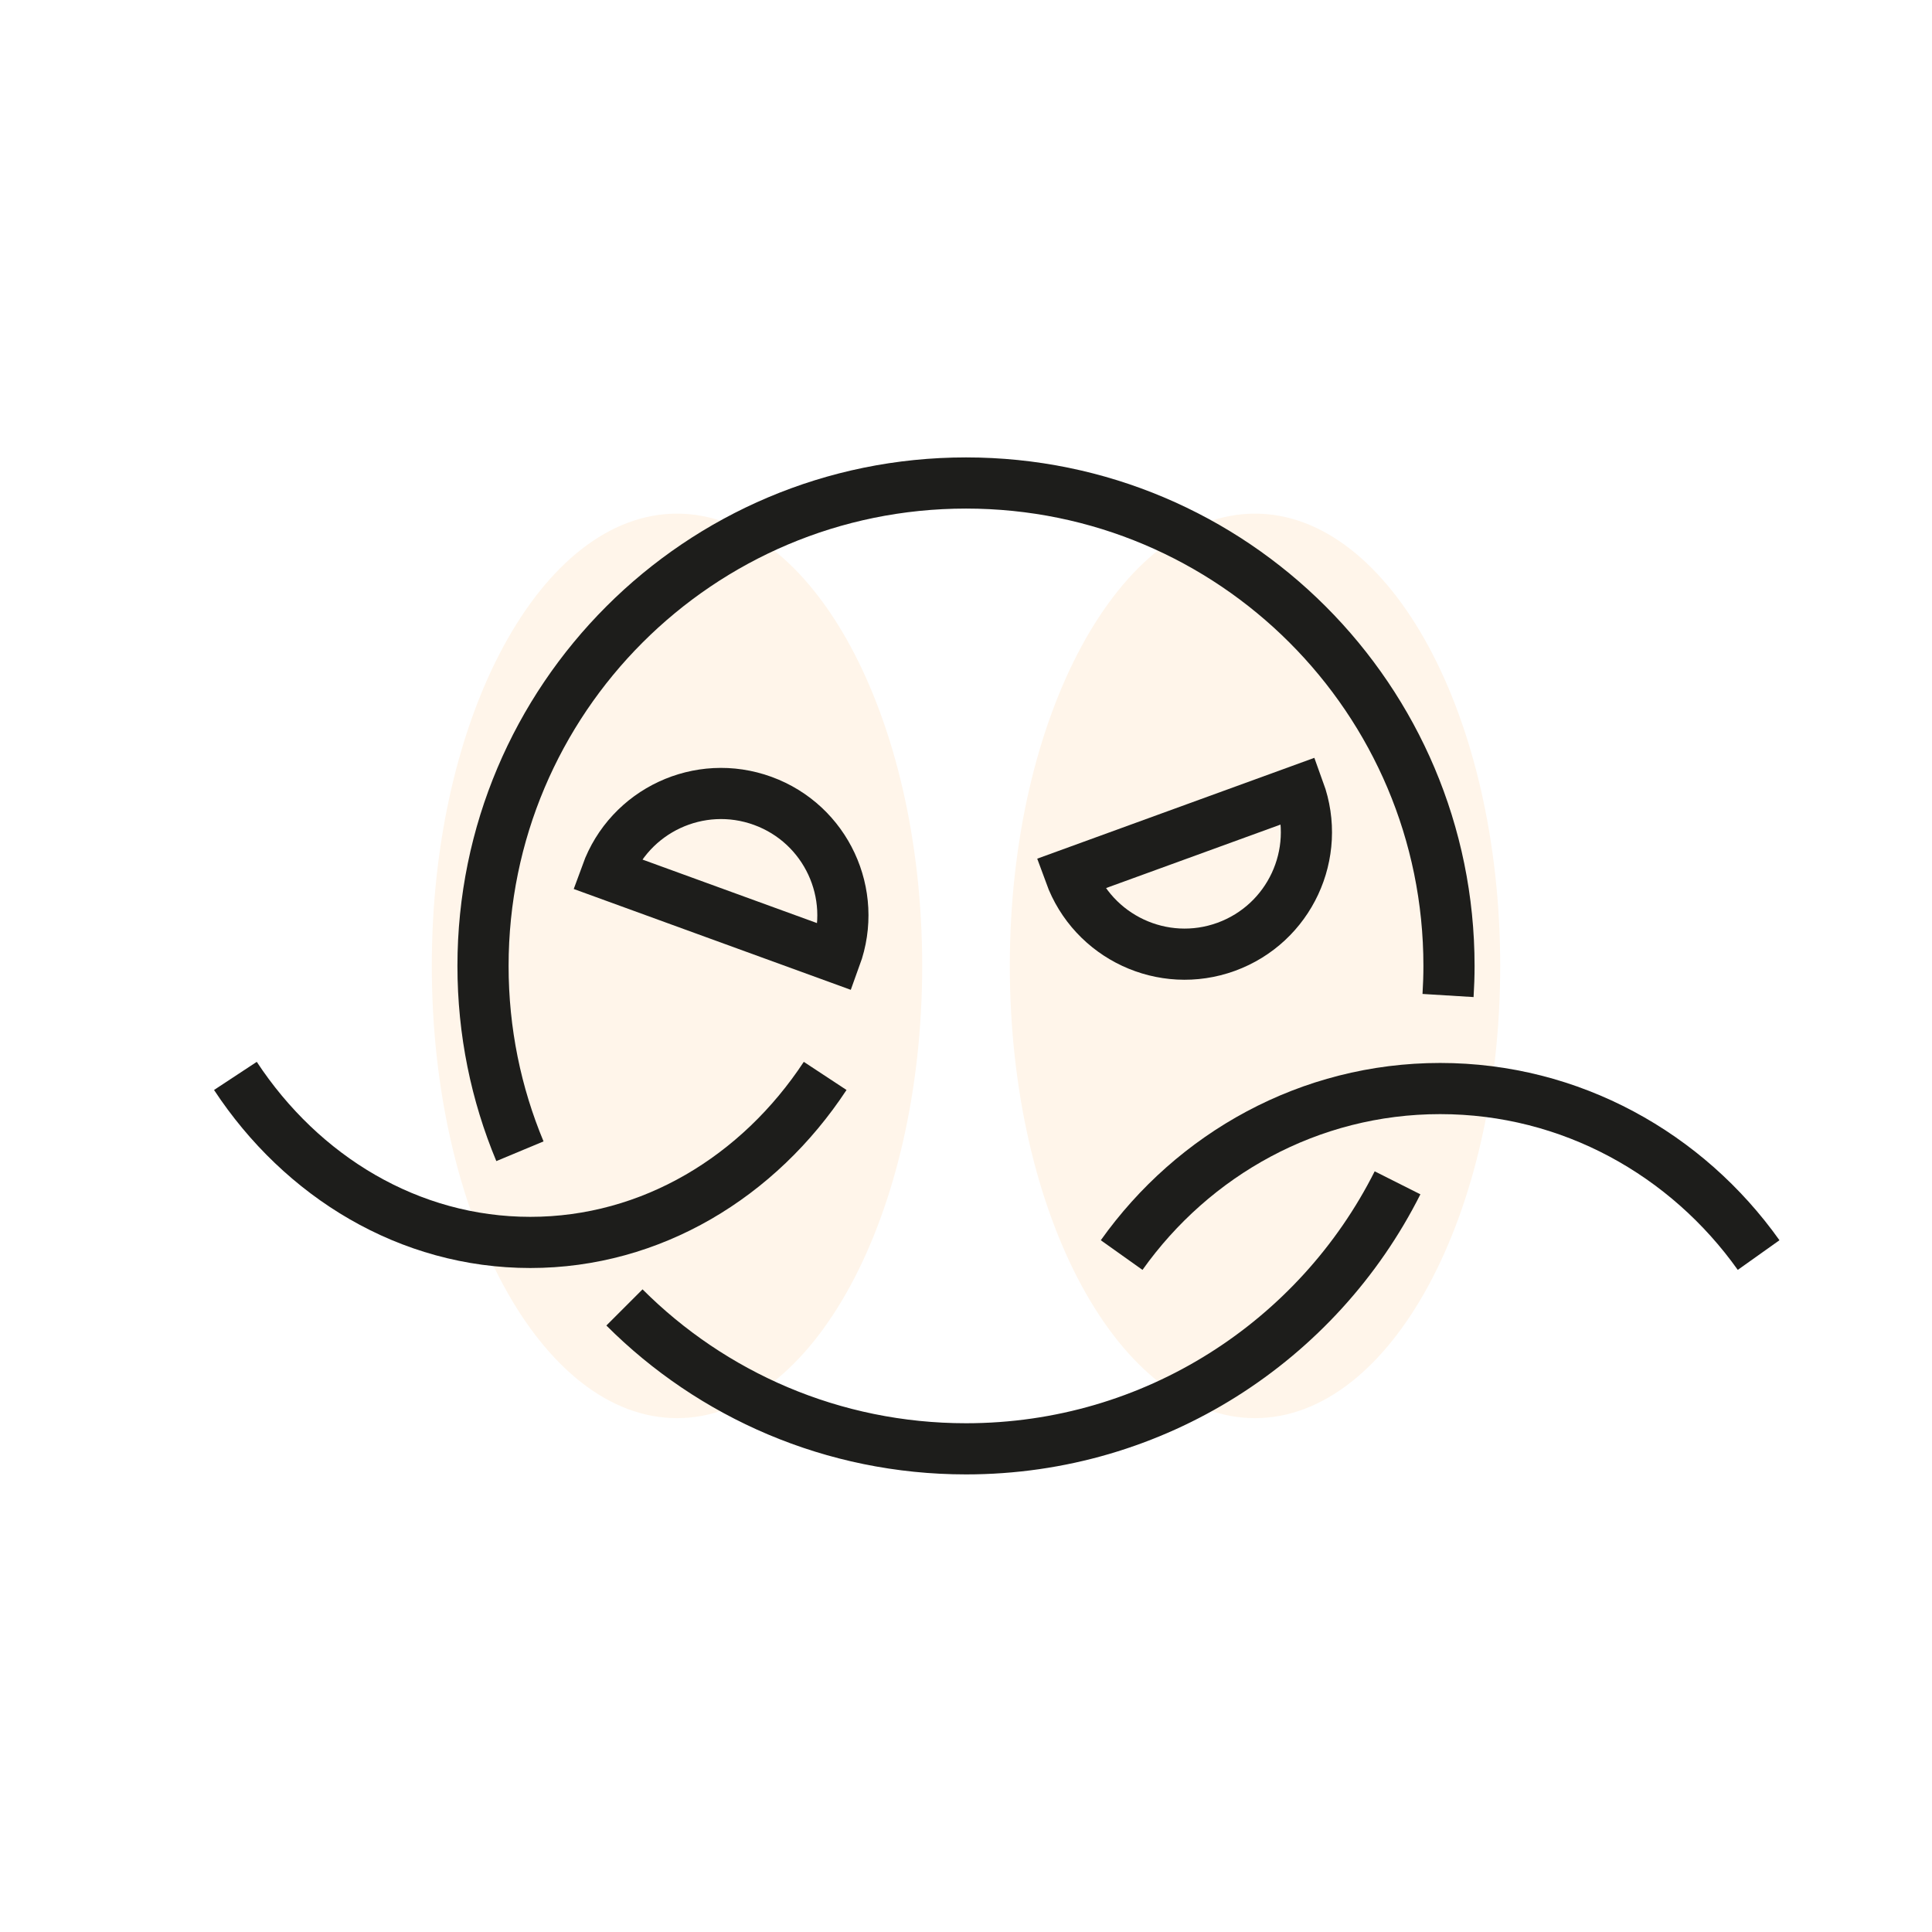
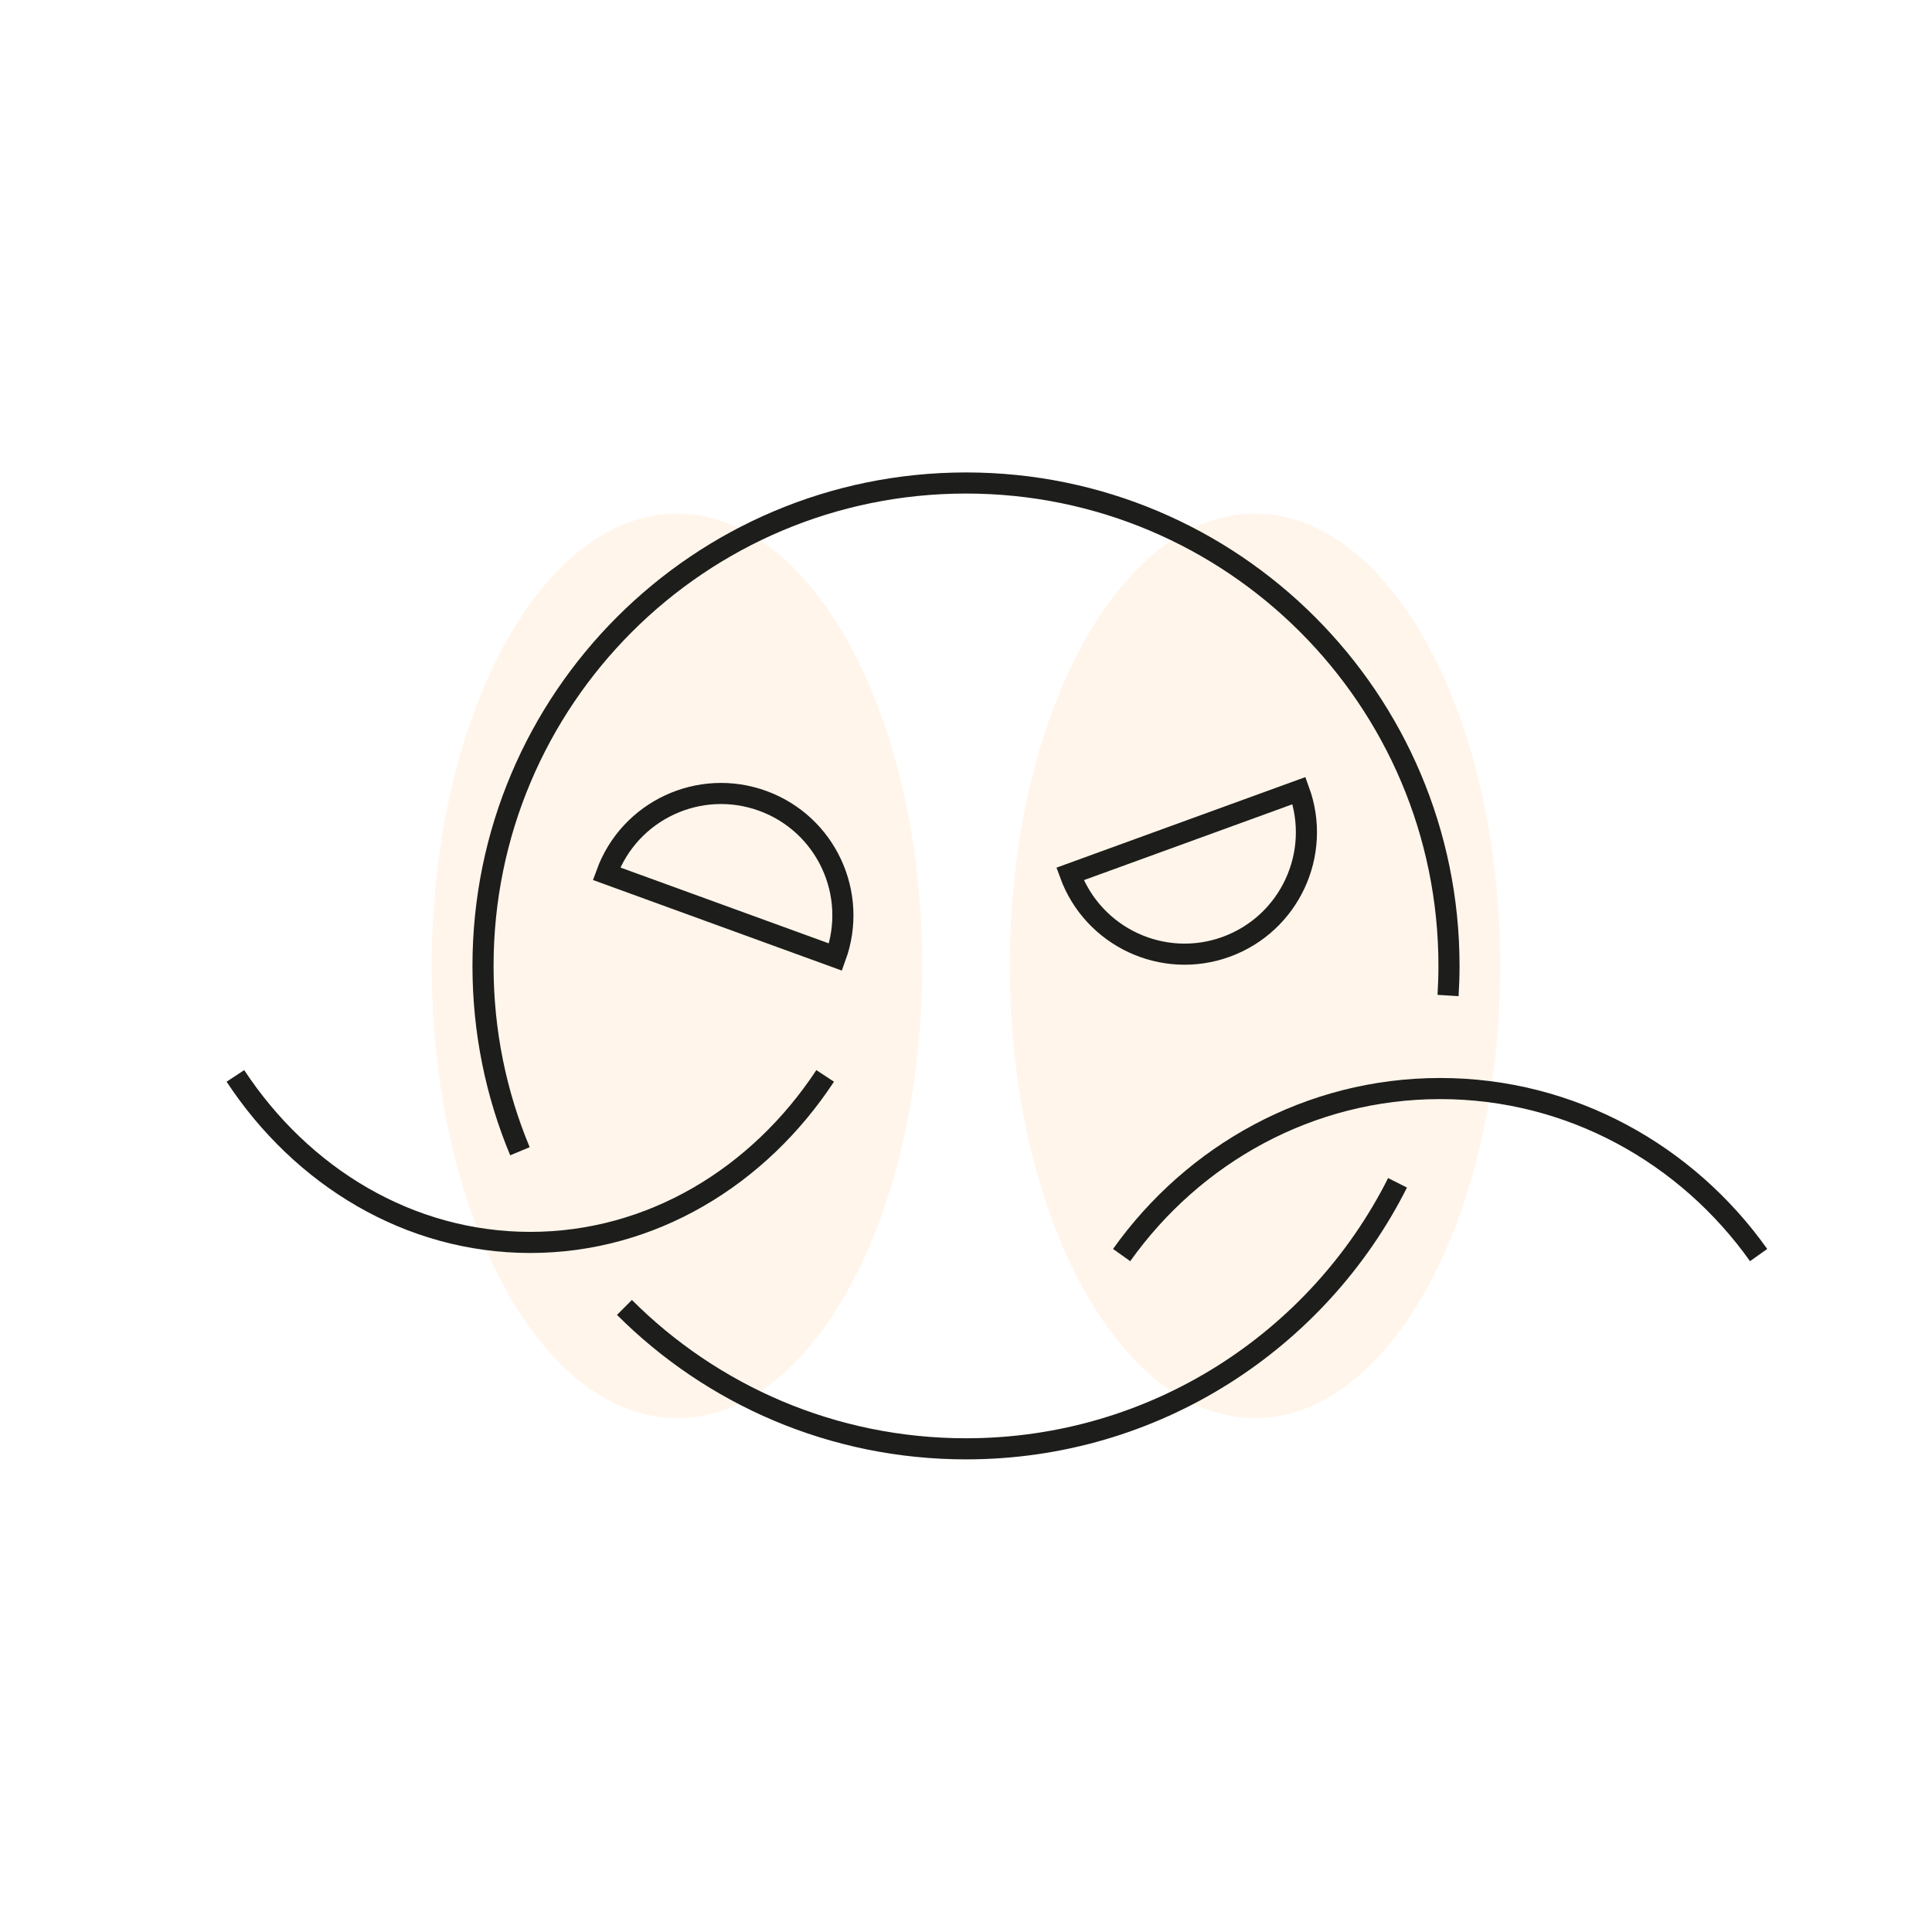
<svg xmlns="http://www.w3.org/2000/svg" viewBox="329.084 346.859 151.05 151.05">
  <defs />
  <path fill-rule="nonzero" fill="rgb(100%, 96.1%, 91.8%)" fill-opacity="1" d="M 362.844 422.375 C 362.844 441.906 371.43 457.734 382.016 457.734 C 392.602 457.734 401.184 441.906 401.184 422.375 C 401.184 402.848 392.602 387.016 382.016 387.016 C 371.43 387.016 362.844 402.848 362.844 422.375 " />
  <path fill-rule="nonzero" fill="rgb(100%, 96.1%, 91.8%)" fill-opacity="1" d="M 446.375 422.375 C 446.375 441.906 437.789 457.734 427.203 457.734 C 416.617 457.734 408.035 441.906 408.035 422.375 C 408.035 402.848 416.617 387.016 427.203 387.016 C 437.789 387.016 446.375 402.848 446.375 422.375 " />
-   <path fill="none" stroke-width="4" stroke-linecap="butt" stroke-linejoin="miter" stroke="rgb(11.4%, 11.4%, 10.599%)" stroke-opacity="1" stroke-miterlimit="10" d="M 0.002 -0.001 C 5.197 -7.891 13.592 -13.02 23.057 -13.02 C 32.521 -13.02 40.916 -7.891 46.111 -0.001 " transform="matrix(1, 0, 0, -1, 347.4864, 430.976)" />
-   <path fill="none" stroke-width="4" stroke-linecap="butt" stroke-linejoin="miter" stroke="rgb(11.4%, 11.4%, 10.599%)" stroke-opacity="1" stroke-miterlimit="10" d="M -0.001 0.001 C -5.611 7.891 -14.677 13.02 -24.9 13.02 C -35.122 13.02 -44.189 7.891 -49.802 0.001 " transform="matrix(1, 0, 0, -1, 466.5794, 444.9849)" />
-   <path fill="none" stroke-width="4" stroke-linecap="butt" stroke-linejoin="miter" stroke="rgb(11.4%, 11.4%, 10.599%)" stroke-opacity="1" stroke-miterlimit="10" d="M 0 -0.002 C 1.797 -4.939 -0.746 -10.408 -5.695 -12.213 C -10.64 -14.013 -16.105 -11.455 -17.906 -6.517 Z M 0 -0.002 " transform="matrix(1, 0, 0, -1, 430.6481, 408.6703)" />
-   <path fill="none" stroke-width="4" stroke-linecap="butt" stroke-linejoin="miter" stroke="rgb(11.4%, 11.4%, 10.599%)" stroke-opacity="1" stroke-miterlimit="10" d="M 0 -0.001 C 1.797 4.94 7.262 7.495 12.211 5.694 C 17.16 3.893 19.703 -1.575 17.903 -6.517 Z M 0 -0.001 " transform="matrix(1, 0, 0, -1, 376.5036, 415.1668)" />
-   <path fill="none" stroke-width="4" stroke-linecap="butt" stroke-linejoin="miter" stroke="rgb(11.4%, 11.4%, 10.599%)" stroke-opacity="1" stroke-miterlimit="10" d="M -0.001 -0.001 C -1.864 4.464 -2.887 9.35 -2.887 14.487 C -2.887 35.339 14.019 52.245 34.878 52.245 C 55.73 52.245 72.636 35.339 72.636 14.487 C 72.636 13.714 72.609 12.94 72.562 12.175 " transform="matrix(1, 0, 0, -1, 369.7349, 436.8661)" />
-   <path fill="none" stroke-width="4" stroke-linecap="butt" stroke-linejoin="miter" stroke="rgb(11.4%, 11.4%, 10.599%)" stroke-opacity="1" stroke-miterlimit="10" d="M 0 -0.002 C 6.832 -6.834 16.278 -11.056 26.707 -11.056 C 41.465 -11.056 54.239 -2.591 60.442 9.741 " transform="matrix(1, 0, 0, -1, 377.9059, 449.0765)" />
+   <path fill="none" stroke-width="1.65" stroke-linecap="butt" stroke-linejoin="miter" stroke="rgb(11.4%, 11.4%, 10.599%)" stroke-opacity="1" stroke-miterlimit="10" d="M 0.002 -0.001 C 5.197 -7.891 13.592 -13.02 23.057 -13.02 C 32.521 -13.02 40.916 -7.891 46.111 -0.001 " transform="matrix(1, 0, 0, -1, 347.4864, 430.976)" vector-effect="non-scaling-stroke" />
+   <path fill="none" stroke-width="1.65" stroke-linecap="butt" stroke-linejoin="miter" stroke="rgb(11.4%, 11.4%, 10.599%)" stroke-opacity="1" stroke-miterlimit="10" d="M -0.001 0.001 C -5.611 7.891 -14.677 13.02 -24.9 13.02 C -35.122 13.02 -44.189 7.891 -49.802 0.001 " transform="matrix(1, 0, 0, -1, 466.5794, 444.9849)" vector-effect="non-scaling-stroke" />
+   <path fill="none" stroke-width="1.65" stroke-linecap="butt" stroke-linejoin="miter" stroke="rgb(11.4%, 11.4%, 10.599%)" stroke-opacity="1" stroke-miterlimit="10" d="M 0 -0.002 C 1.797 -4.939 -0.746 -10.408 -5.695 -12.213 C -10.64 -14.013 -16.105 -11.455 -17.906 -6.517 Z M 0 -0.002 " transform="matrix(1, 0, 0, -1, 430.6481, 408.6703)" vector-effect="non-scaling-stroke" />
+   <path fill="none" stroke-width="1.65" stroke-linecap="butt" stroke-linejoin="miter" stroke="rgb(11.4%, 11.4%, 10.599%)" stroke-opacity="1" stroke-miterlimit="10" d="M 0 -0.001 C 1.797 4.94 7.262 7.495 12.211 5.694 C 17.16 3.893 19.703 -1.575 17.903 -6.517 Z M 0 -0.001 " transform="matrix(1, 0, 0, -1, 376.5036, 415.1668)" vector-effect="non-scaling-stroke" />
+   <path fill="none" stroke-width="1.65" stroke-linecap="butt" stroke-linejoin="miter" stroke="rgb(11.4%, 11.4%, 10.599%)" stroke-opacity="1" stroke-miterlimit="10" d="M -0.001 -0.001 C -1.864 4.464 -2.887 9.35 -2.887 14.487 C -2.887 35.339 14.019 52.245 34.878 52.245 C 55.73 52.245 72.636 35.339 72.636 14.487 C 72.636 13.714 72.609 12.94 72.562 12.175 " transform="matrix(1, 0, 0, -1, 369.7349, 436.8661)" vector-effect="non-scaling-stroke" />
+   <path fill="none" stroke-width="1.65" stroke-linecap="butt" stroke-linejoin="miter" stroke="rgb(11.4%, 11.4%, 10.599%)" stroke-opacity="1" stroke-miterlimit="10" d="M 0 -0.002 C 6.832 -6.834 16.278 -11.056 26.707 -11.056 C 41.465 -11.056 54.239 -2.591 60.442 9.741 " transform="matrix(1, 0, 0, -1, 377.9059, 449.0765)" vector-effect="non-scaling-stroke" />
</svg>
